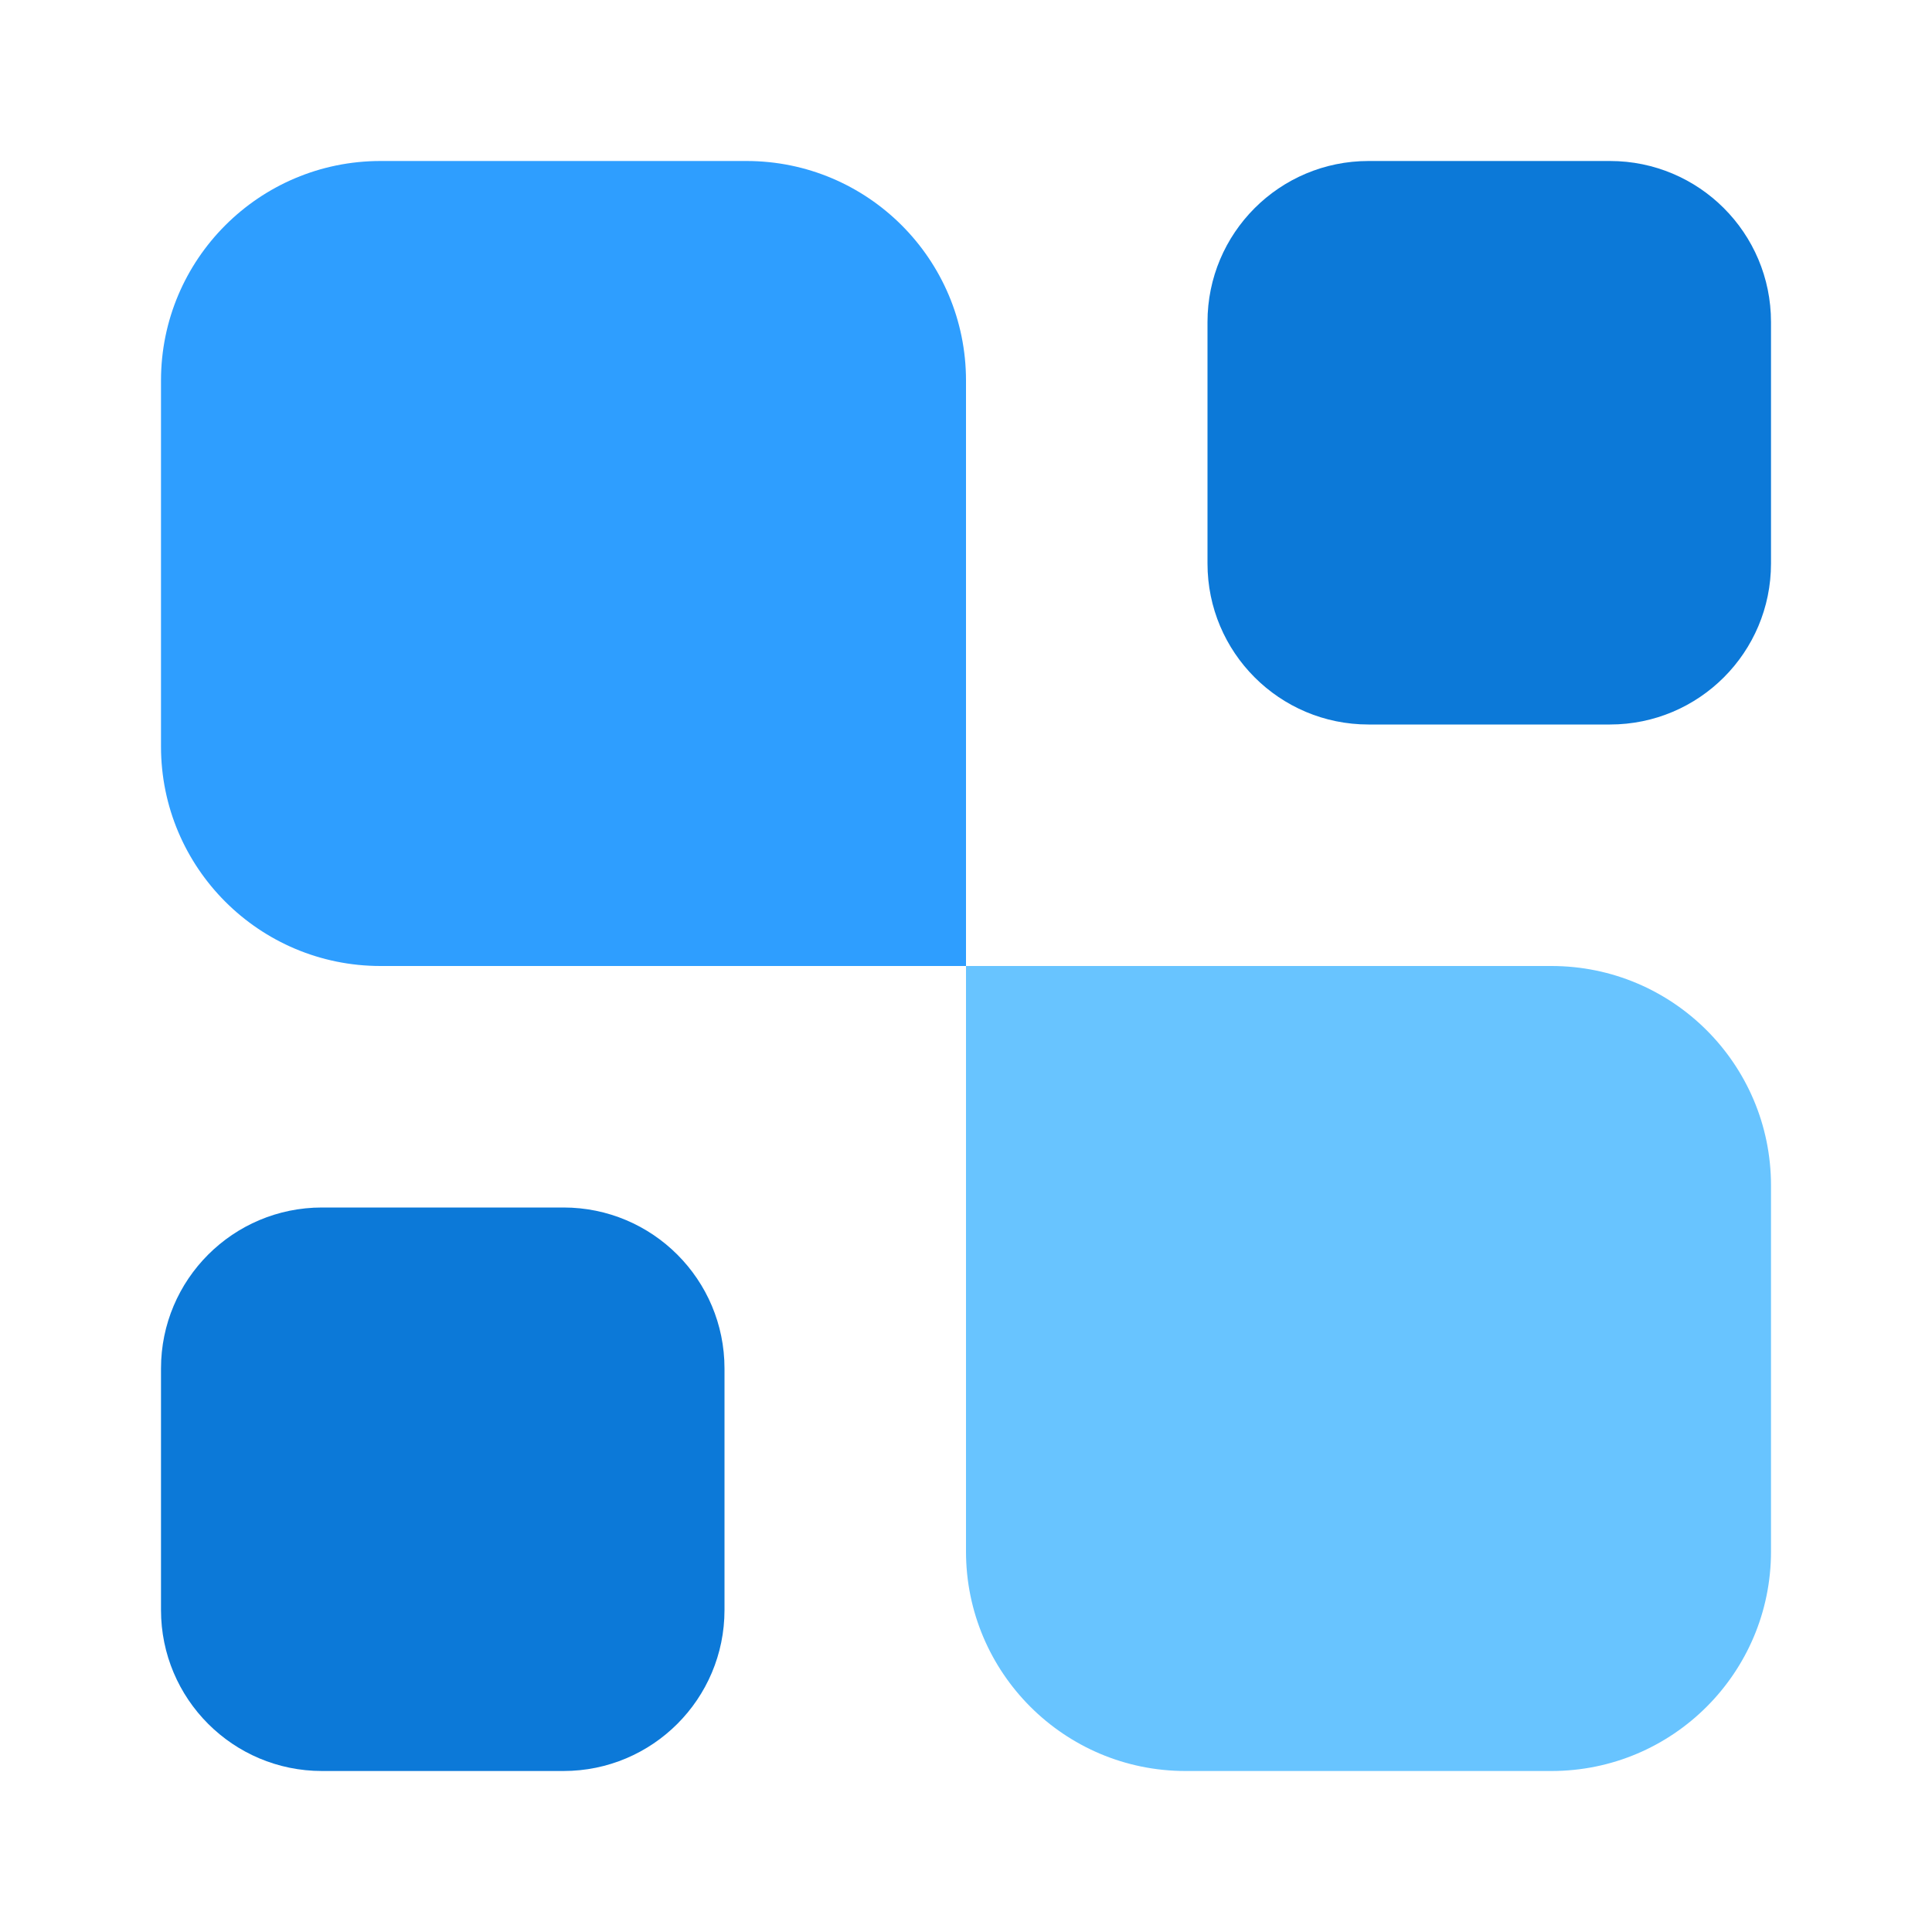
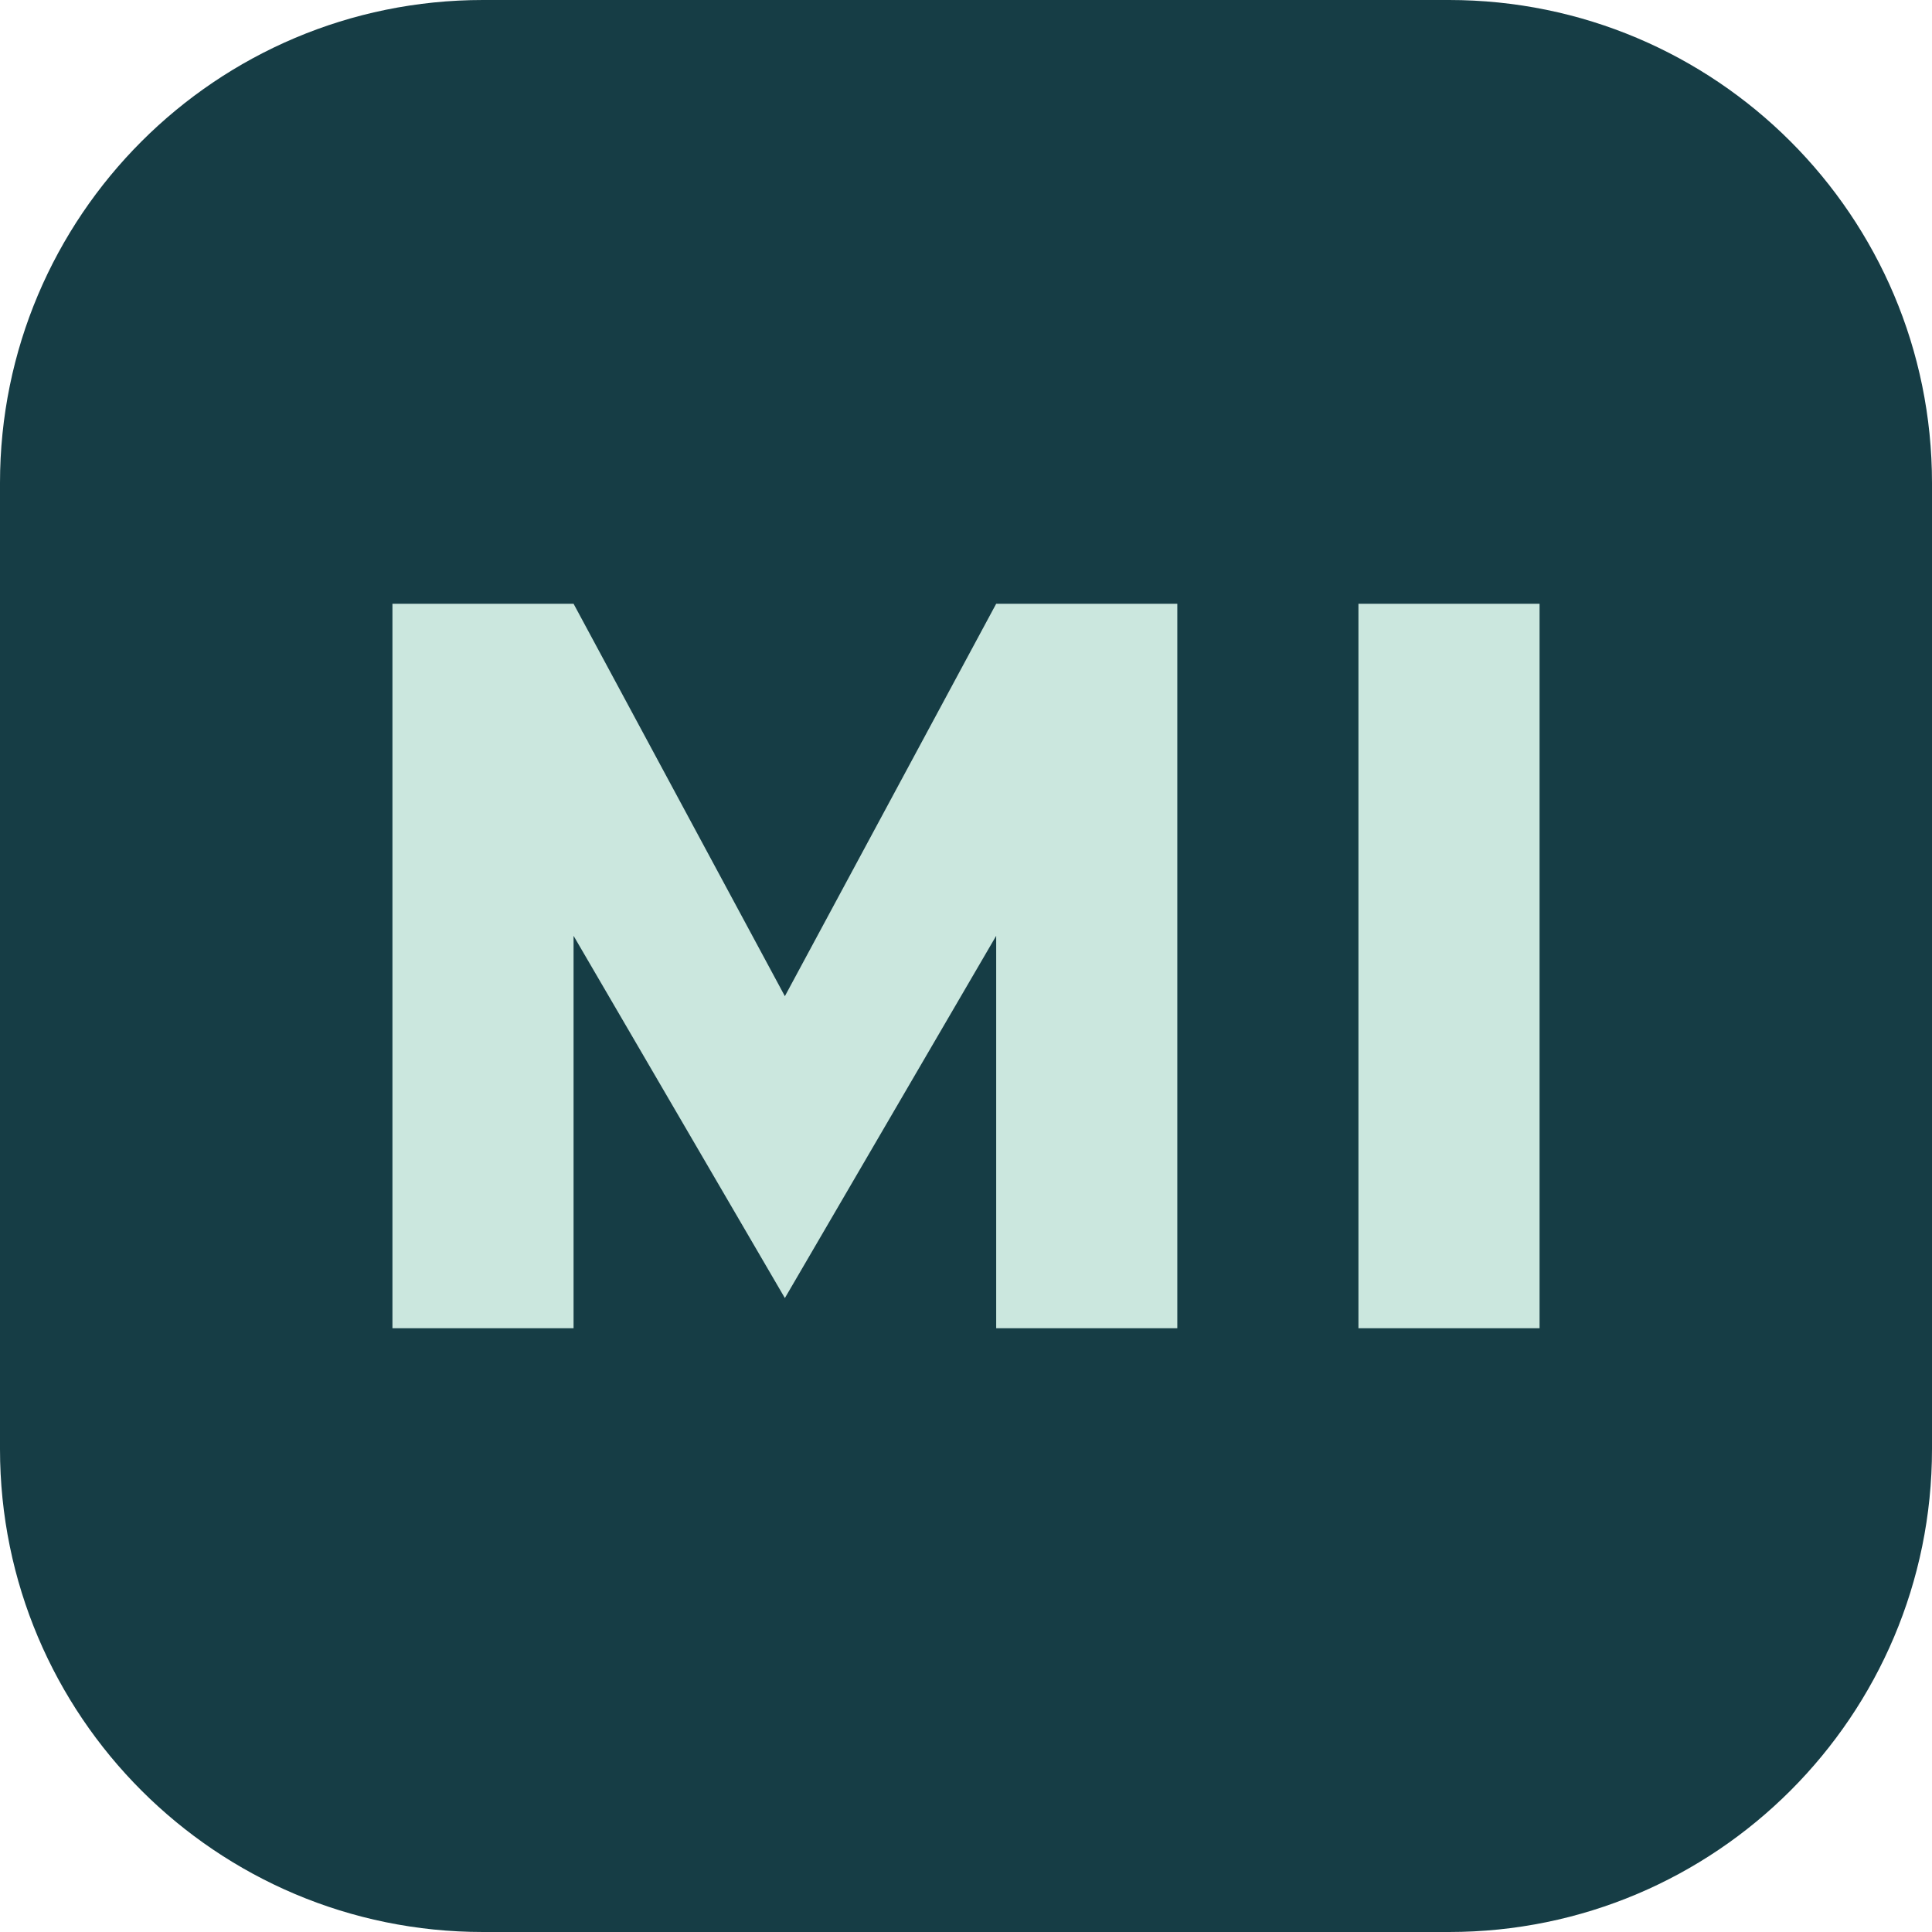
- <svg xmlns="http://www.w3.org/2000/svg" width="24" height="24" viewBox="0 0 24 24" fill="none">
-   <path d="M22 19.273C22 20.779 20.779 22 19.273 22H14.727C13.221 22 12 20.779 12 19.273V12H19.273C20.779 12 22 13.221 22 14.727V19.273Z" fill="#68C4FF" />
-   <path d="M20 2C21.105 2 22 2.895 22 4V7C22 8.105 21.105 9 20 9H17C15.895 9 15 8.105 15 7V4C15 2.895 15.895 2 17 2H20Z" fill="#0C79D8" />
-   <path d="M7 15C8.105 15 9 15.895 9 17V20C9 21.105 8.105 22 7 22H4C2.895 22 2 21.105 2 20V17C2 15.895 2.895 15 4 15H7Z" fill="#0C79D8" />
-   <path d="M12 12H4.727C3.221 12 2 10.779 2 9.273V4.727C2 3.221 3.221 2 4.727 2H9.273C10.779 2 12 3.221 12 4.727V12Z" fill="#2E9EFF" />
+ <svg xmlns="http://www.w3.org/2000/svg" viewBox="0 0 64 64">
+   <rect width="64" height="64" rx="16" fill="#163d45" />
+   <path d="M13 44V20h6l7 13 7-13h6v24h-6V31l-7 12-7-12v13zm32-24h6v24h-6z" fill="#cbe7de" />
</svg>
